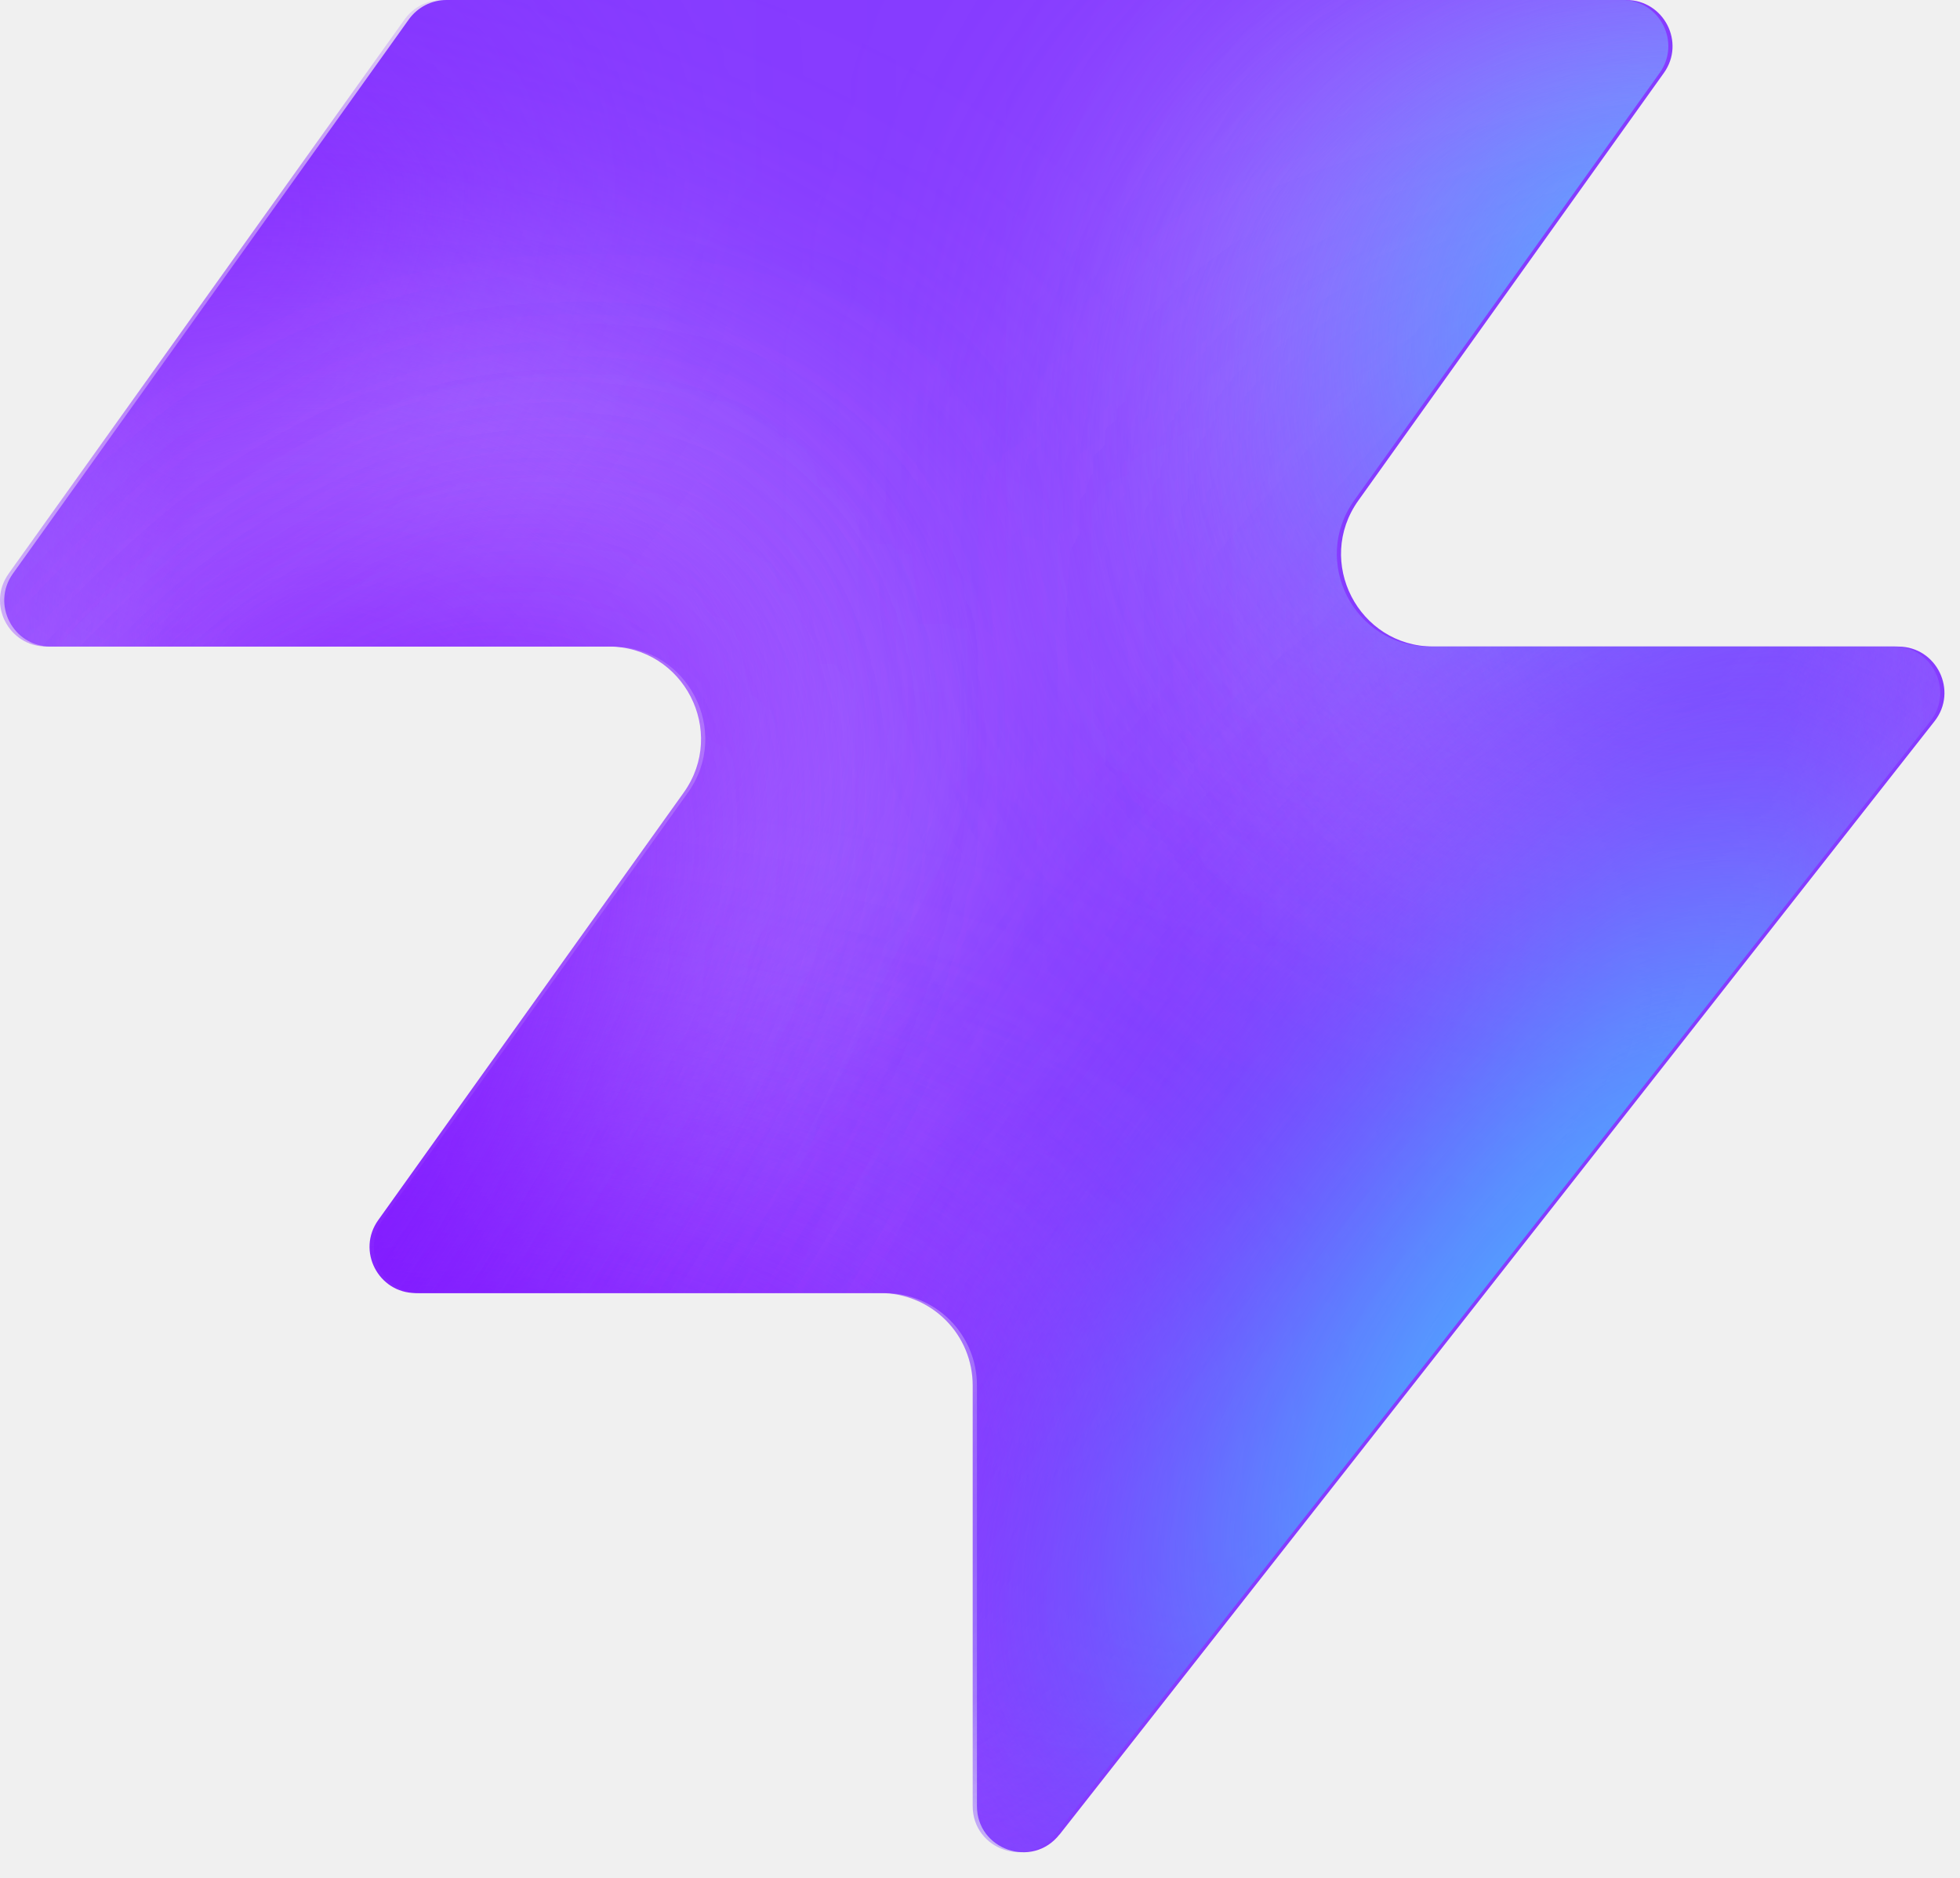
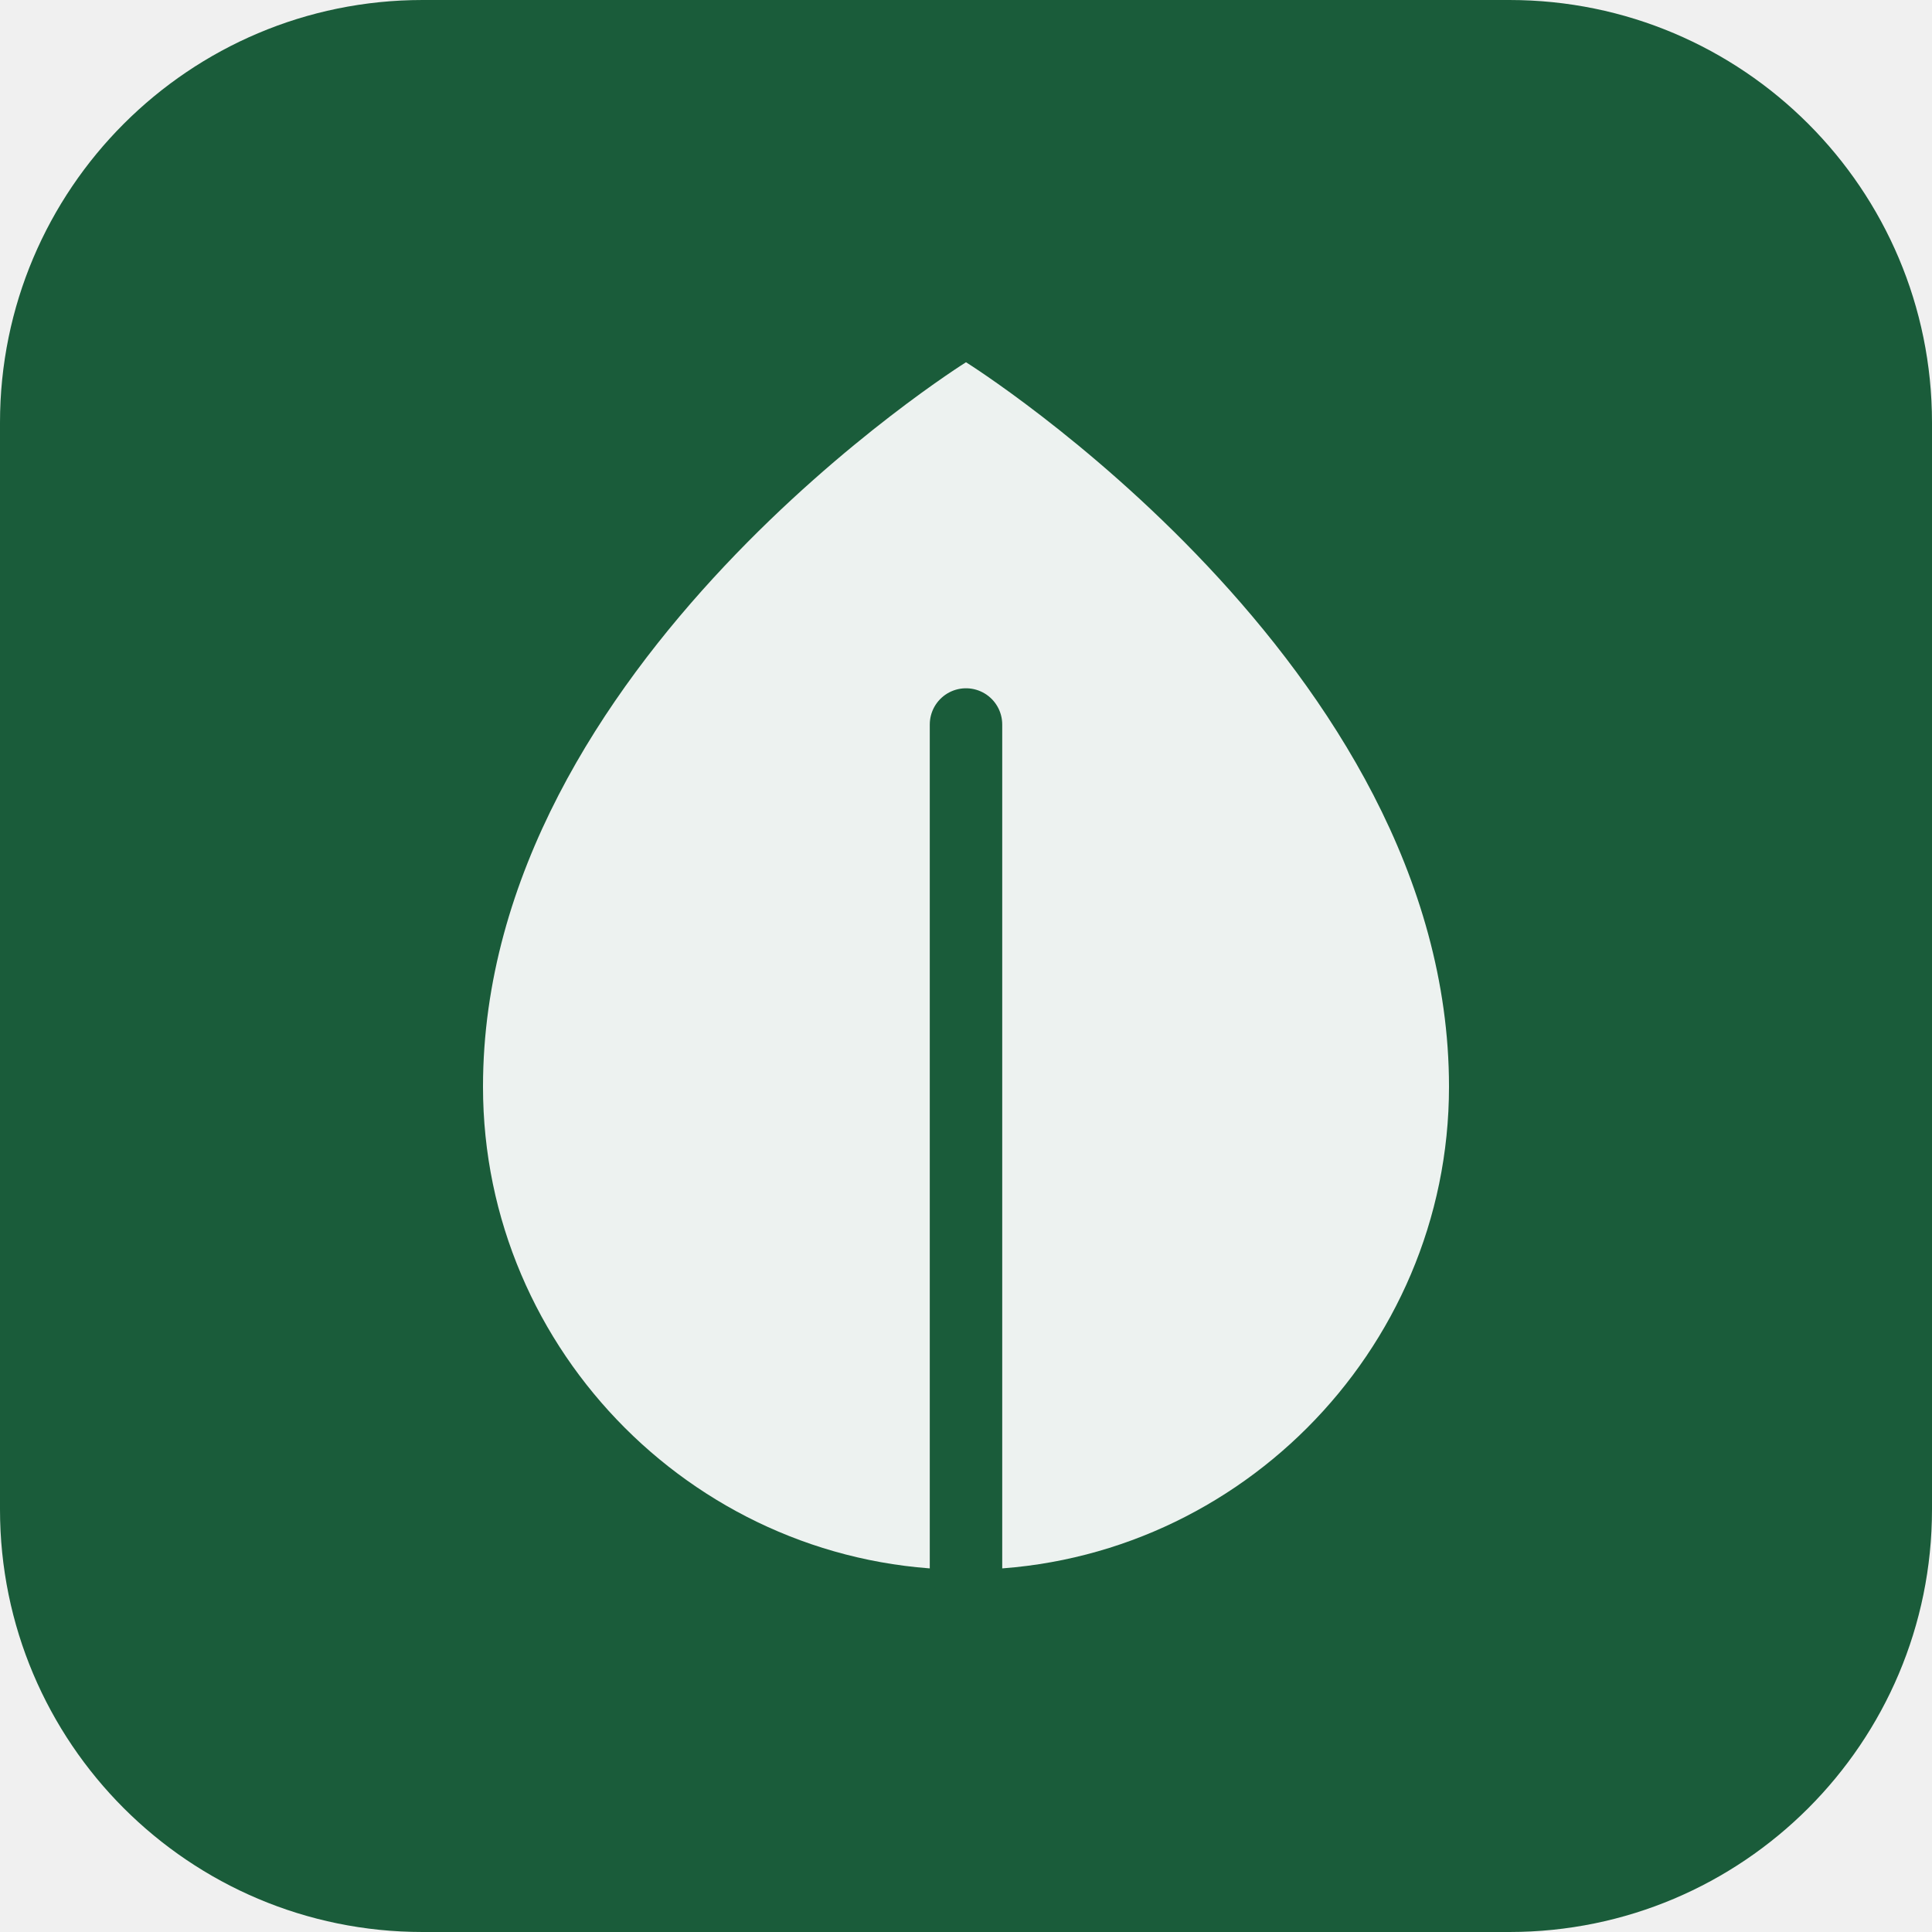
- <svg xmlns="http://www.w3.org/2000/svg" width="48" height="46" fill="none" viewBox="0 0 48 46">
-   <path fill="#863bff" d="M25.946 44.938c-.664.845-2.021.375-2.021-.698V33.937a2.26 2.26 0 0 0-2.262-2.262H10.287c-.92 0-1.456-1.04-.92-1.788l7.48-10.471c1.07-1.497 0-3.578-1.842-3.578H1.237c-.92 0-1.456-1.04-.92-1.788L10.013.474c.214-.297.556-.474.92-.474h28.894c.92 0 1.456 1.04.92 1.788l-7.48 10.471c-1.07 1.498 0 3.579 1.842 3.579h11.377c.943 0 1.473 1.088.89 1.83L25.947 44.94z" style="fill:#863bff;fill:color(display-p3 .525 .23 1);fill-opacity:1" />
-   <mask id="a" width="48" height="46" x="0" y="0" maskUnits="userSpaceOnUse" style="mask-type:alpha">
-     <path fill="#000" d="M25.842 44.938c-.664.844-2.021.375-2.021-.698V33.937a2.26 2.26 0 0 0-2.262-2.262H10.183c-.92 0-1.456-1.04-.92-1.788l7.48-10.471c1.07-1.498 0-3.579-1.842-3.579H1.133c-.92 0-1.456-1.04-.92-1.787L9.91.473c.214-.297.556-.474.92-.474h28.894c.92 0 1.456 1.04.92 1.788l-7.48 10.471c-1.07 1.498 0 3.578 1.842 3.578h11.377c.943 0 1.473 1.088.89 1.832L25.843 44.94z" style="fill:#000;fill-opacity:1" />
-   </mask>
-   <g mask="url(#a)">
-     <g filter="url(#b)">
-       <ellipse cx="5.508" cy="14.704" fill="#ede6ff" rx="5.508" ry="14.704" style="fill:#ede6ff;fill:color(display-p3 .927 .903 1);fill-opacity:1" transform="matrix(.00324 1 1 -.00324 -4.47 31.516)" />
-     </g>
-     <g filter="url(#c)">
-       <ellipse cx="10.399" cy="29.851" fill="#ede6ff" rx="10.399" ry="29.851" style="fill:#ede6ff;fill:color(display-p3 .927 .903 1);fill-opacity:1" transform="matrix(.00324 1 1 -.00324 -39.328 7.883)" />
-     </g>
-     <g filter="url(#d)">
-       <ellipse cx="5.508" cy="30.487" fill="#7e14ff" rx="5.508" ry="30.487" style="fill:#7e14ff;fill:color(display-p3 .492 .077 1);fill-opacity:1" transform="rotate(89.814 -25.913 -14.639)scale(1 -1)" />
-     </g>
-     <g filter="url(#e)">
-       <ellipse cx="5.508" cy="30.599" fill="#7e14ff" rx="5.508" ry="30.599" style="fill:#7e14ff;fill:color(display-p3 .492 .077 1);fill-opacity:1" transform="rotate(89.814 -32.644 -3.334)scale(1 -1)" />
-     </g>
-     <g filter="url(#f)">
-       <ellipse cx="5.508" cy="30.599" fill="#7e14ff" rx="5.508" ry="30.599" style="fill:#7e14ff;fill:color(display-p3 .492 .077 1);fill-opacity:1" transform="matrix(.00324 1 1 -.00324 -34.34 30.47)" />
-     </g>
-     <g filter="url(#g)">
-       <ellipse cx="14.072" cy="22.078" fill="#ede6ff" rx="14.072" ry="22.078" style="fill:#ede6ff;fill:color(display-p3 .927 .903 1);fill-opacity:1" transform="rotate(93.35 24.506 48.493)scale(-1 1)" />
-     </g>
-     <g filter="url(#h)">
-       <ellipse cx="3.47" cy="21.501" fill="#7e14ff" rx="3.47" ry="21.501" style="fill:#7e14ff;fill:color(display-p3 .492 .077 1);fill-opacity:1" transform="rotate(89.009 28.708 47.59)scale(-1 1)" />
-     </g>
-     <g filter="url(#i)">
-       <ellipse cx="3.47" cy="21.501" fill="#7e14ff" rx="3.47" ry="21.501" style="fill:#7e14ff;fill:color(display-p3 .492 .077 1);fill-opacity:1" transform="rotate(89.009 28.708 47.59)scale(-1 1)" />
-     </g>
-     <g filter="url(#j)">
-       <ellipse cx=".387" cy="8.972" fill="#7e14ff" rx="4.407" ry="29.108" style="fill:#7e14ff;fill:color(display-p3 .492 .077 1);fill-opacity:1" transform="rotate(39.51 .387 8.972)" />
-     </g>
-     <g filter="url(#k)">
-       <ellipse cx="47.523" cy="-6.092" fill="#7e14ff" rx="4.407" ry="29.108" style="fill:#7e14ff;fill:color(display-p3 .492 .077 1);fill-opacity:1" transform="rotate(37.892 47.523 -6.092)" />
-     </g>
-     <g filter="url(#l)">
-       <ellipse cx="41.412" cy="6.333" fill="#47bfff" rx="5.971" ry="9.665" style="fill:#47bfff;fill:color(display-p3 .28 .748 1);fill-opacity:1" transform="rotate(37.892 41.412 6.333)" />
-     </g>
-     <g filter="url(#m)">
-       <ellipse cx="-1.879" cy="38.332" fill="#7e14ff" rx="4.407" ry="29.108" style="fill:#7e14ff;fill:color(display-p3 .492 .077 1);fill-opacity:1" transform="rotate(37.892 -1.88 38.332)" />
-     </g>
-     <g filter="url(#n)">
-       <ellipse cx="-1.879" cy="38.332" fill="#7e14ff" rx="4.407" ry="29.108" style="fill:#7e14ff;fill:color(display-p3 .492 .077 1);fill-opacity:1" transform="rotate(37.892 -1.88 38.332)" />
-     </g>
-     <g filter="url(#o)">
-       <ellipse cx="35.651" cy="29.907" fill="#7e14ff" rx="4.407" ry="29.108" style="fill:#7e14ff;fill:color(display-p3 .492 .077 1);fill-opacity:1" transform="rotate(37.892 35.651 29.907)" />
-     </g>
-     <g filter="url(#p)">
-       <ellipse cx="38.418" cy="32.4" fill="#47bfff" rx="5.971" ry="15.297" style="fill:#47bfff;fill:color(display-p3 .28 .748 1);fill-opacity:1" transform="rotate(37.892 38.418 32.4)" />
-     </g>
-   </g>
-   <defs>
-     <filter id="b" width="60.045" height="41.654" x="-19.77" y="16.149" color-interpolation-filters="sRGB" filterUnits="userSpaceOnUse">
-       <feFlood flood-opacity="0" result="BackgroundImageFix" />
-       <feBlend in="SourceGraphic" in2="BackgroundImageFix" result="shape" />
-       <feGaussianBlur result="effect1_foregroundBlur_2002_17158" stdDeviation="7.659" />
-     </filter>
-     <filter id="c" width="90.34" height="51.437" x="-54.613" y="-7.533" color-interpolation-filters="sRGB" filterUnits="userSpaceOnUse">
-       <feFlood flood-opacity="0" result="BackgroundImageFix" />
-       <feBlend in="SourceGraphic" in2="BackgroundImageFix" result="shape" />
-       <feGaussianBlur result="effect1_foregroundBlur_2002_17158" stdDeviation="7.659" />
-     </filter>
-     <filter id="d" width="79.355" height="29.4" x="-49.64" y="2.03" color-interpolation-filters="sRGB" filterUnits="userSpaceOnUse">
-       <feFlood flood-opacity="0" result="BackgroundImageFix" />
-       <feBlend in="SourceGraphic" in2="BackgroundImageFix" result="shape" />
-       <feGaussianBlur result="effect1_foregroundBlur_2002_17158" stdDeviation="4.596" />
-     </filter>
-     <filter id="e" width="79.579" height="29.4" x="-45.045" y="20.029" color-interpolation-filters="sRGB" filterUnits="userSpaceOnUse">
-       <feFlood flood-opacity="0" result="BackgroundImageFix" />
-       <feBlend in="SourceGraphic" in2="BackgroundImageFix" result="shape" />
-       <feGaussianBlur result="effect1_foregroundBlur_2002_17158" stdDeviation="4.596" />
-     </filter>
-     <filter id="f" width="79.579" height="29.4" x="-43.513" y="21.178" color-interpolation-filters="sRGB" filterUnits="userSpaceOnUse">
-       <feFlood flood-opacity="0" result="BackgroundImageFix" />
-       <feBlend in="SourceGraphic" in2="BackgroundImageFix" result="shape" />
-       <feGaussianBlur result="effect1_foregroundBlur_2002_17158" stdDeviation="4.596" />
-     </filter>
-     <filter id="g" width="74.749" height="58.852" x="15.756" y="-17.901" color-interpolation-filters="sRGB" filterUnits="userSpaceOnUse">
-       <feFlood flood-opacity="0" result="BackgroundImageFix" />
-       <feBlend in="SourceGraphic" in2="BackgroundImageFix" result="shape" />
-       <feGaussianBlur result="effect1_foregroundBlur_2002_17158" stdDeviation="7.659" />
-     </filter>
-     <filter id="h" width="61.377" height="25.362" x="23.548" y="2.284" color-interpolation-filters="sRGB" filterUnits="userSpaceOnUse">
-       <feFlood flood-opacity="0" result="BackgroundImageFix" />
-       <feBlend in="SourceGraphic" in2="BackgroundImageFix" result="shape" />
-       <feGaussianBlur result="effect1_foregroundBlur_2002_17158" stdDeviation="4.596" />
-     </filter>
-     <filter id="i" width="61.377" height="25.362" x="23.548" y="2.284" color-interpolation-filters="sRGB" filterUnits="userSpaceOnUse">
-       <feFlood flood-opacity="0" result="BackgroundImageFix" />
-       <feBlend in="SourceGraphic" in2="BackgroundImageFix" result="shape" />
-       <feGaussianBlur result="effect1_foregroundBlur_2002_17158" stdDeviation="4.596" />
-     </filter>
-     <filter id="j" width="56.045" height="63.649" x="-27.636" y="-22.853" color-interpolation-filters="sRGB" filterUnits="userSpaceOnUse">
-       <feFlood flood-opacity="0" result="BackgroundImageFix" />
-       <feBlend in="SourceGraphic" in2="BackgroundImageFix" result="shape" />
-       <feGaussianBlur result="effect1_foregroundBlur_2002_17158" stdDeviation="4.596" />
-     </filter>
-     <filter id="k" width="54.814" height="64.646" x="20.116" y="-38.415" color-interpolation-filters="sRGB" filterUnits="userSpaceOnUse">
-       <feFlood flood-opacity="0" result="BackgroundImageFix" />
-       <feBlend in="SourceGraphic" in2="BackgroundImageFix" result="shape" />
-       <feGaussianBlur result="effect1_foregroundBlur_2002_17158" stdDeviation="4.596" />
-     </filter>
-     <filter id="l" width="33.541" height="35.313" x="24.641" y="-11.323" color-interpolation-filters="sRGB" filterUnits="userSpaceOnUse">
-       <feFlood flood-opacity="0" result="BackgroundImageFix" />
-       <feBlend in="SourceGraphic" in2="BackgroundImageFix" result="shape" />
-       <feGaussianBlur result="effect1_foregroundBlur_2002_17158" stdDeviation="4.596" />
-     </filter>
-     <filter id="m" width="54.814" height="64.646" x="-29.286" y="6.009" color-interpolation-filters="sRGB" filterUnits="userSpaceOnUse">
-       <feFlood flood-opacity="0" result="BackgroundImageFix" />
-       <feBlend in="SourceGraphic" in2="BackgroundImageFix" result="shape" />
-       <feGaussianBlur result="effect1_foregroundBlur_2002_17158" stdDeviation="4.596" />
-     </filter>
-     <filter id="n" width="54.814" height="64.646" x="-29.286" y="6.009" color-interpolation-filters="sRGB" filterUnits="userSpaceOnUse">
-       <feFlood flood-opacity="0" result="BackgroundImageFix" />
-       <feBlend in="SourceGraphic" in2="BackgroundImageFix" result="shape" />
-       <feGaussianBlur result="effect1_foregroundBlur_2002_17158" stdDeviation="4.596" />
-     </filter>
-     <filter id="o" width="54.814" height="64.646" x="8.244" y="-2.416" color-interpolation-filters="sRGB" filterUnits="userSpaceOnUse">
-       <feFlood flood-opacity="0" result="BackgroundImageFix" />
-       <feBlend in="SourceGraphic" in2="BackgroundImageFix" result="shape" />
-       <feGaussianBlur result="effect1_foregroundBlur_2002_17158" stdDeviation="4.596" />
-     </filter>
-     <filter id="p" width="39.409" height="43.623" x="18.713" y="10.588" color-interpolation-filters="sRGB" filterUnits="userSpaceOnUse">
-       <feFlood flood-opacity="0" result="BackgroundImageFix" />
-       <feBlend in="SourceGraphic" in2="BackgroundImageFix" result="shape" />
-       <feGaussianBlur result="effect1_foregroundBlur_2002_17158" stdDeviation="4.596" />
-     </filter>
-   </defs>
+ <svg xmlns="http://www.w3.org/2000/svg" viewBox="0 0 32 32">
+   <rect width="32" height="32" rx="7" fill="#1a5c3a" />
+   <path d="M16 6 C16 6 8 11 8 18 C8 22.4 11.6 26 16 26 C20.4 26 24 22.4 24 18 C24 11 16 6 16 6 Z" fill="#ffffff" opacity="0.92" />
+   <line x1="16" y1="26" x2="16" y2="12" stroke="#1a5c3a" stroke-width="1.2" stroke-linecap="round" />
</svg>
